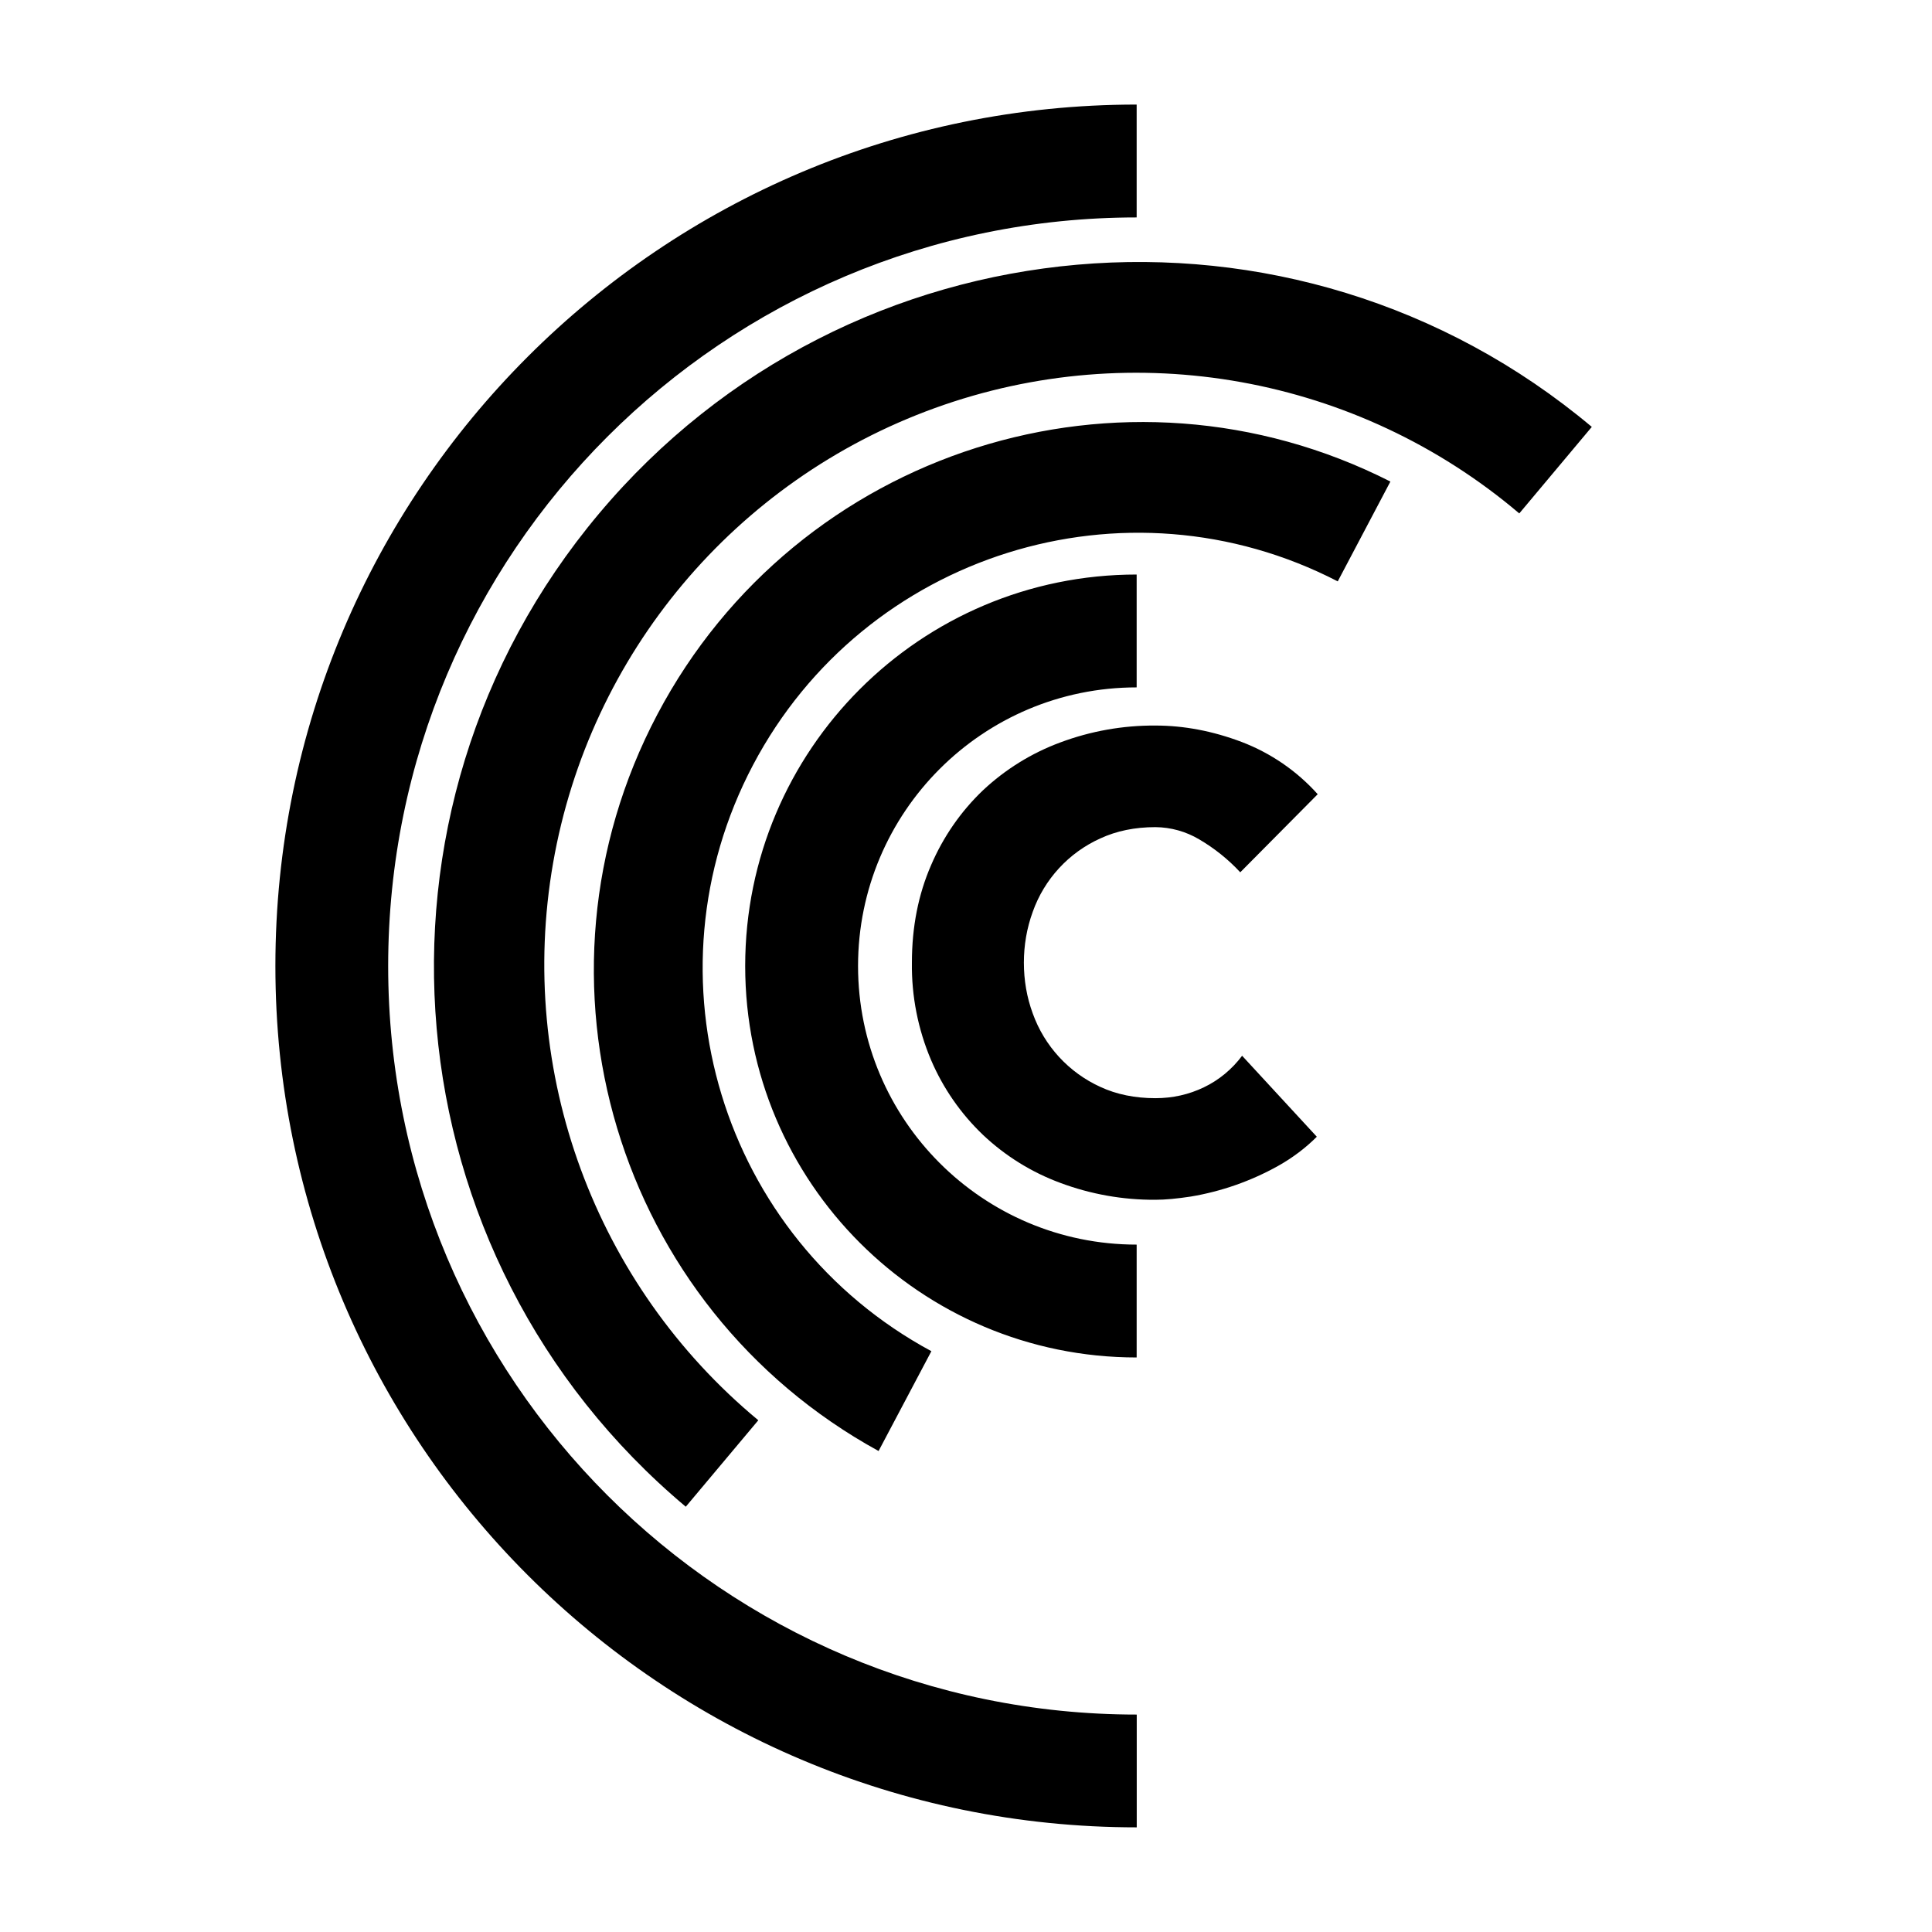
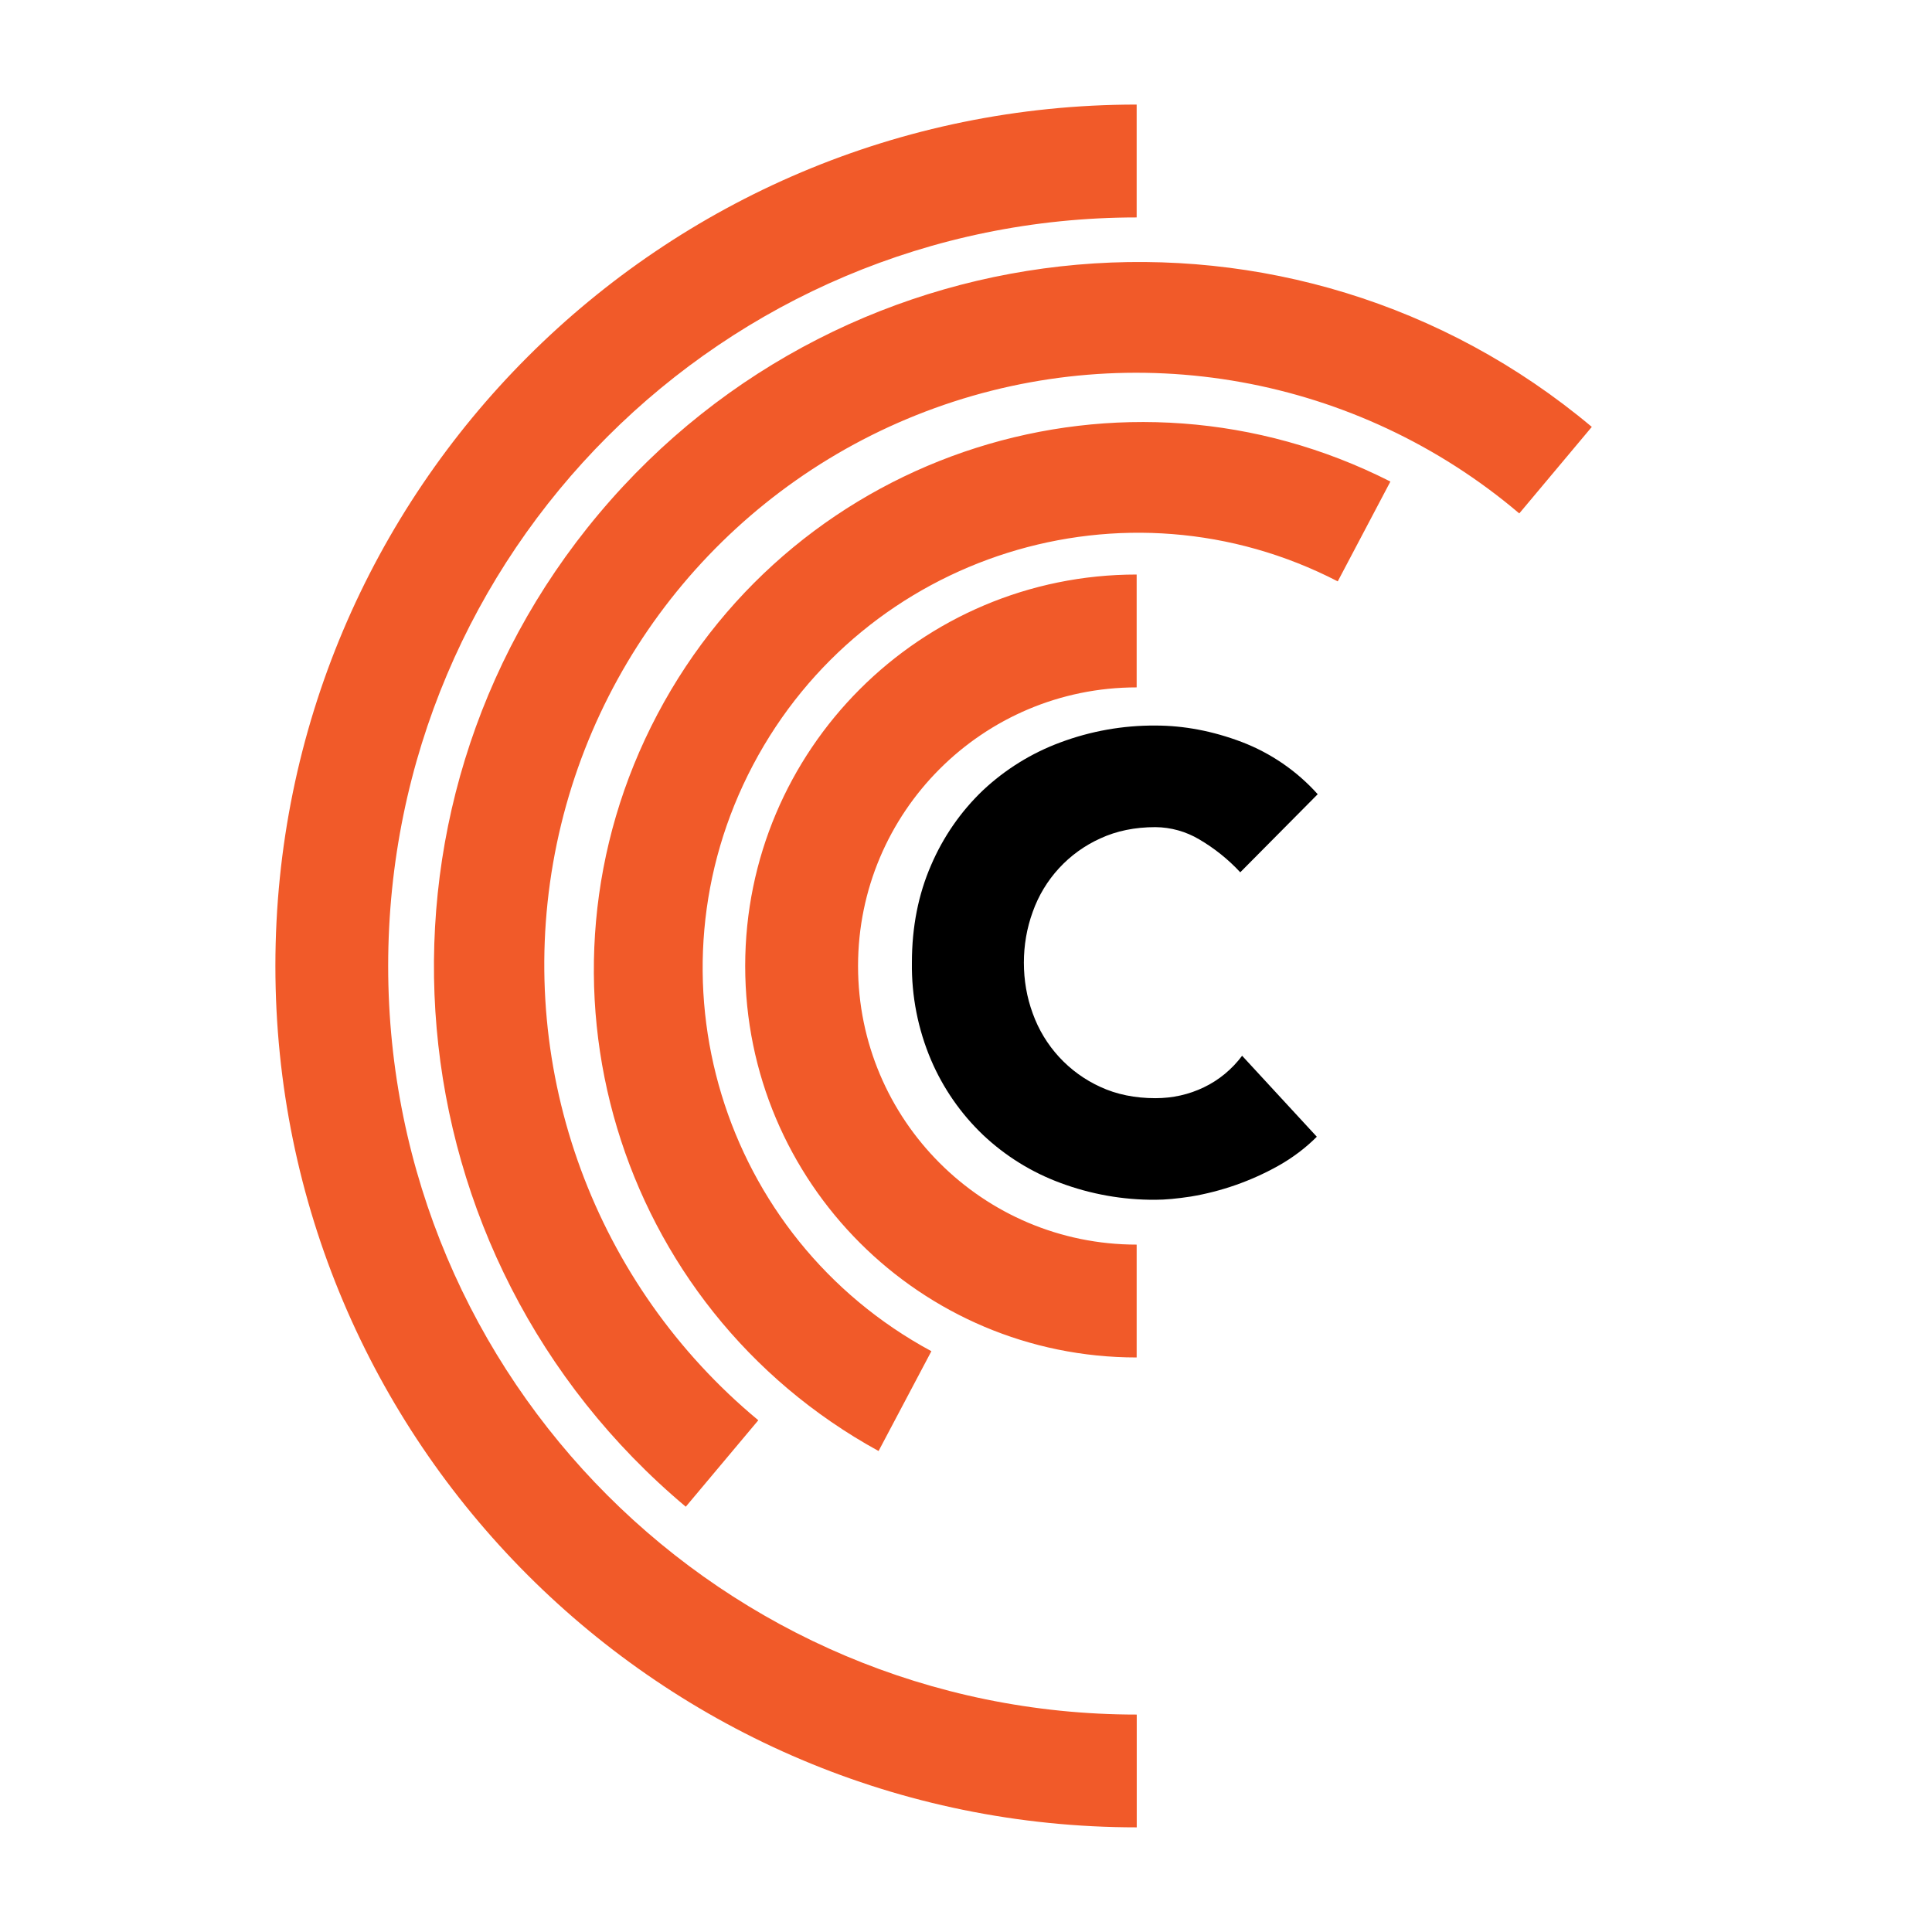
- <svg xmlns="http://www.w3.org/2000/svg" viewBox="0 0 24 24" fill="currentColor">
-   <path d="M14.121 2.701a9.299 9.299 0 000 18.598V22.7c-5.91 0-10.7-4.791-10.7-10.701S8.21 1.299 14.12 1.299V2.7zm4.752 3.677A7.353 7.353 0 109.42 17.643l-.901 1.074a8.754 8.754 0 01-1.08-12.334 8.755 8.755 0 0112.335-1.08l-.901 1.075zm-2.255.844a5.407 5.407 0 00-5.048 9.563l-.656 1.24a6.81 6.81 0 016.358-12.043l-.654 1.24zM14.12 8.539a3.46 3.46 0 100 6.922v1.402a4.863 4.863 0 010-9.726v1.402z" />
+ <svg xmlns="http://www.w3.org/2000/svg" fill="currentColor" height="1em" style="flex:none;line-height:1" viewBox="0 0 24 24" width="1em">
+   <path clip-rule="evenodd" d="M14.121 2.701a9.299 9.299 0 000 18.598V22.7c-5.91 0-10.7-4.791-10.7-10.701S8.21 1.299 14.12 1.299V2.7zm4.752 3.677A7.353 7.353 0 109.42 17.643l-.901 1.074a8.754 8.754 0 01-1.08-12.334 8.755 8.755 0 0112.335-1.08l-.901 1.075zm-2.255.844a5.407 5.407 0 00-5.048 9.563l-.656 1.24a6.81 6.81 0 016.358-12.043l-.654 1.24zM14.12 8.539a3.46 3.46 0 100 6.922v1.402a4.863 4.863 0 010-9.726v1.402z" fill="#F15A29" fill-rule="evenodd" />
  <path d="M15.407 10.836a2.24 2.24 0 00-.51-.409 1.084 1.084 0 00-.544-.152c-.255 0-.483.047-.684.14a1.58 1.58 0 00-.84.912c-.074.203-.11.416-.11.631 0 .218.036.43.11.631a1.594 1.594 0 00.84.913c.2.093.43.14.684.14.216 0 .417-.046.602-.135.188-.09.35-.225.475-.392l.928 1.006c-.14.14-.3.261-.482.363a3.367 3.367 0 01-1.083.38c-.17.026-.317.04-.44.04a3.315 3.315 0 01-1.182-.21 2.825 2.825 0 01-.961-.597 2.816 2.816 0 01-.644-.929 2.987 2.987 0 01-.238-1.21c0-.444.08-.847.238-1.21.15-.35.368-.666.643-.929.278-.261.605-.464.962-.596a3.315 3.315 0 011.182-.21c.355 0 .712.068 1.072.204.361.138.685.36.944.649l-.962.97z" />
</svg>
